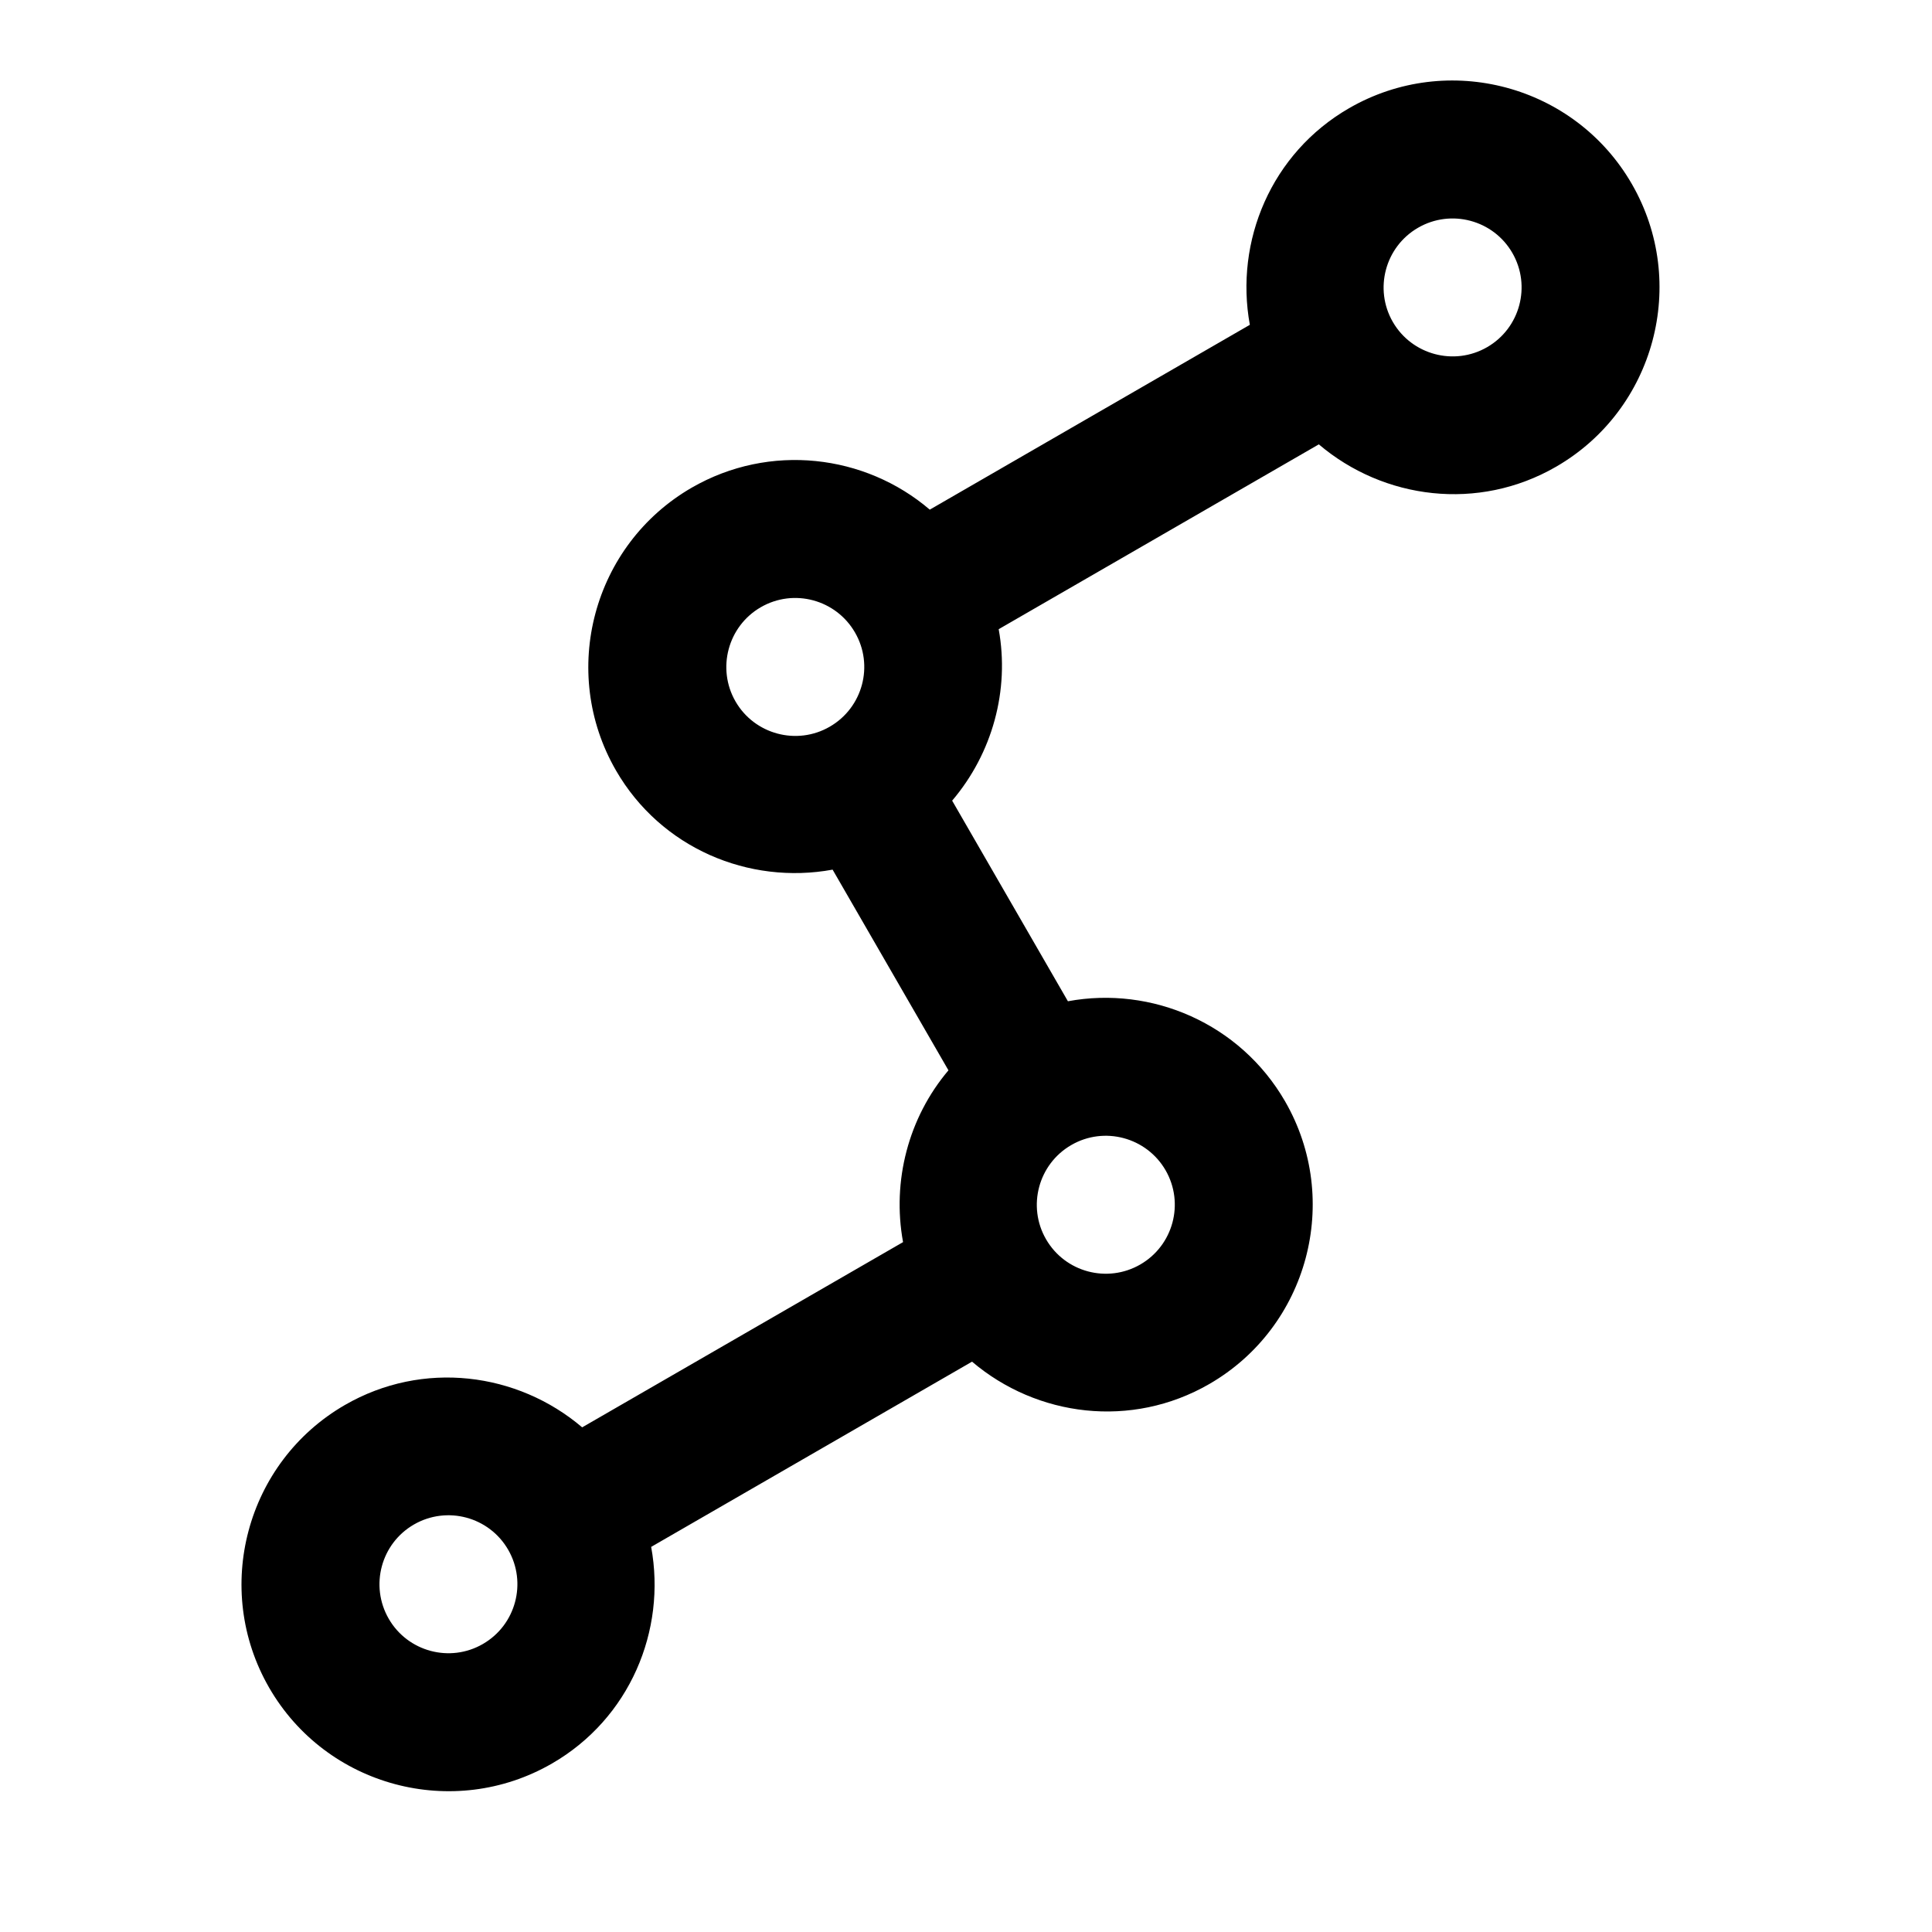
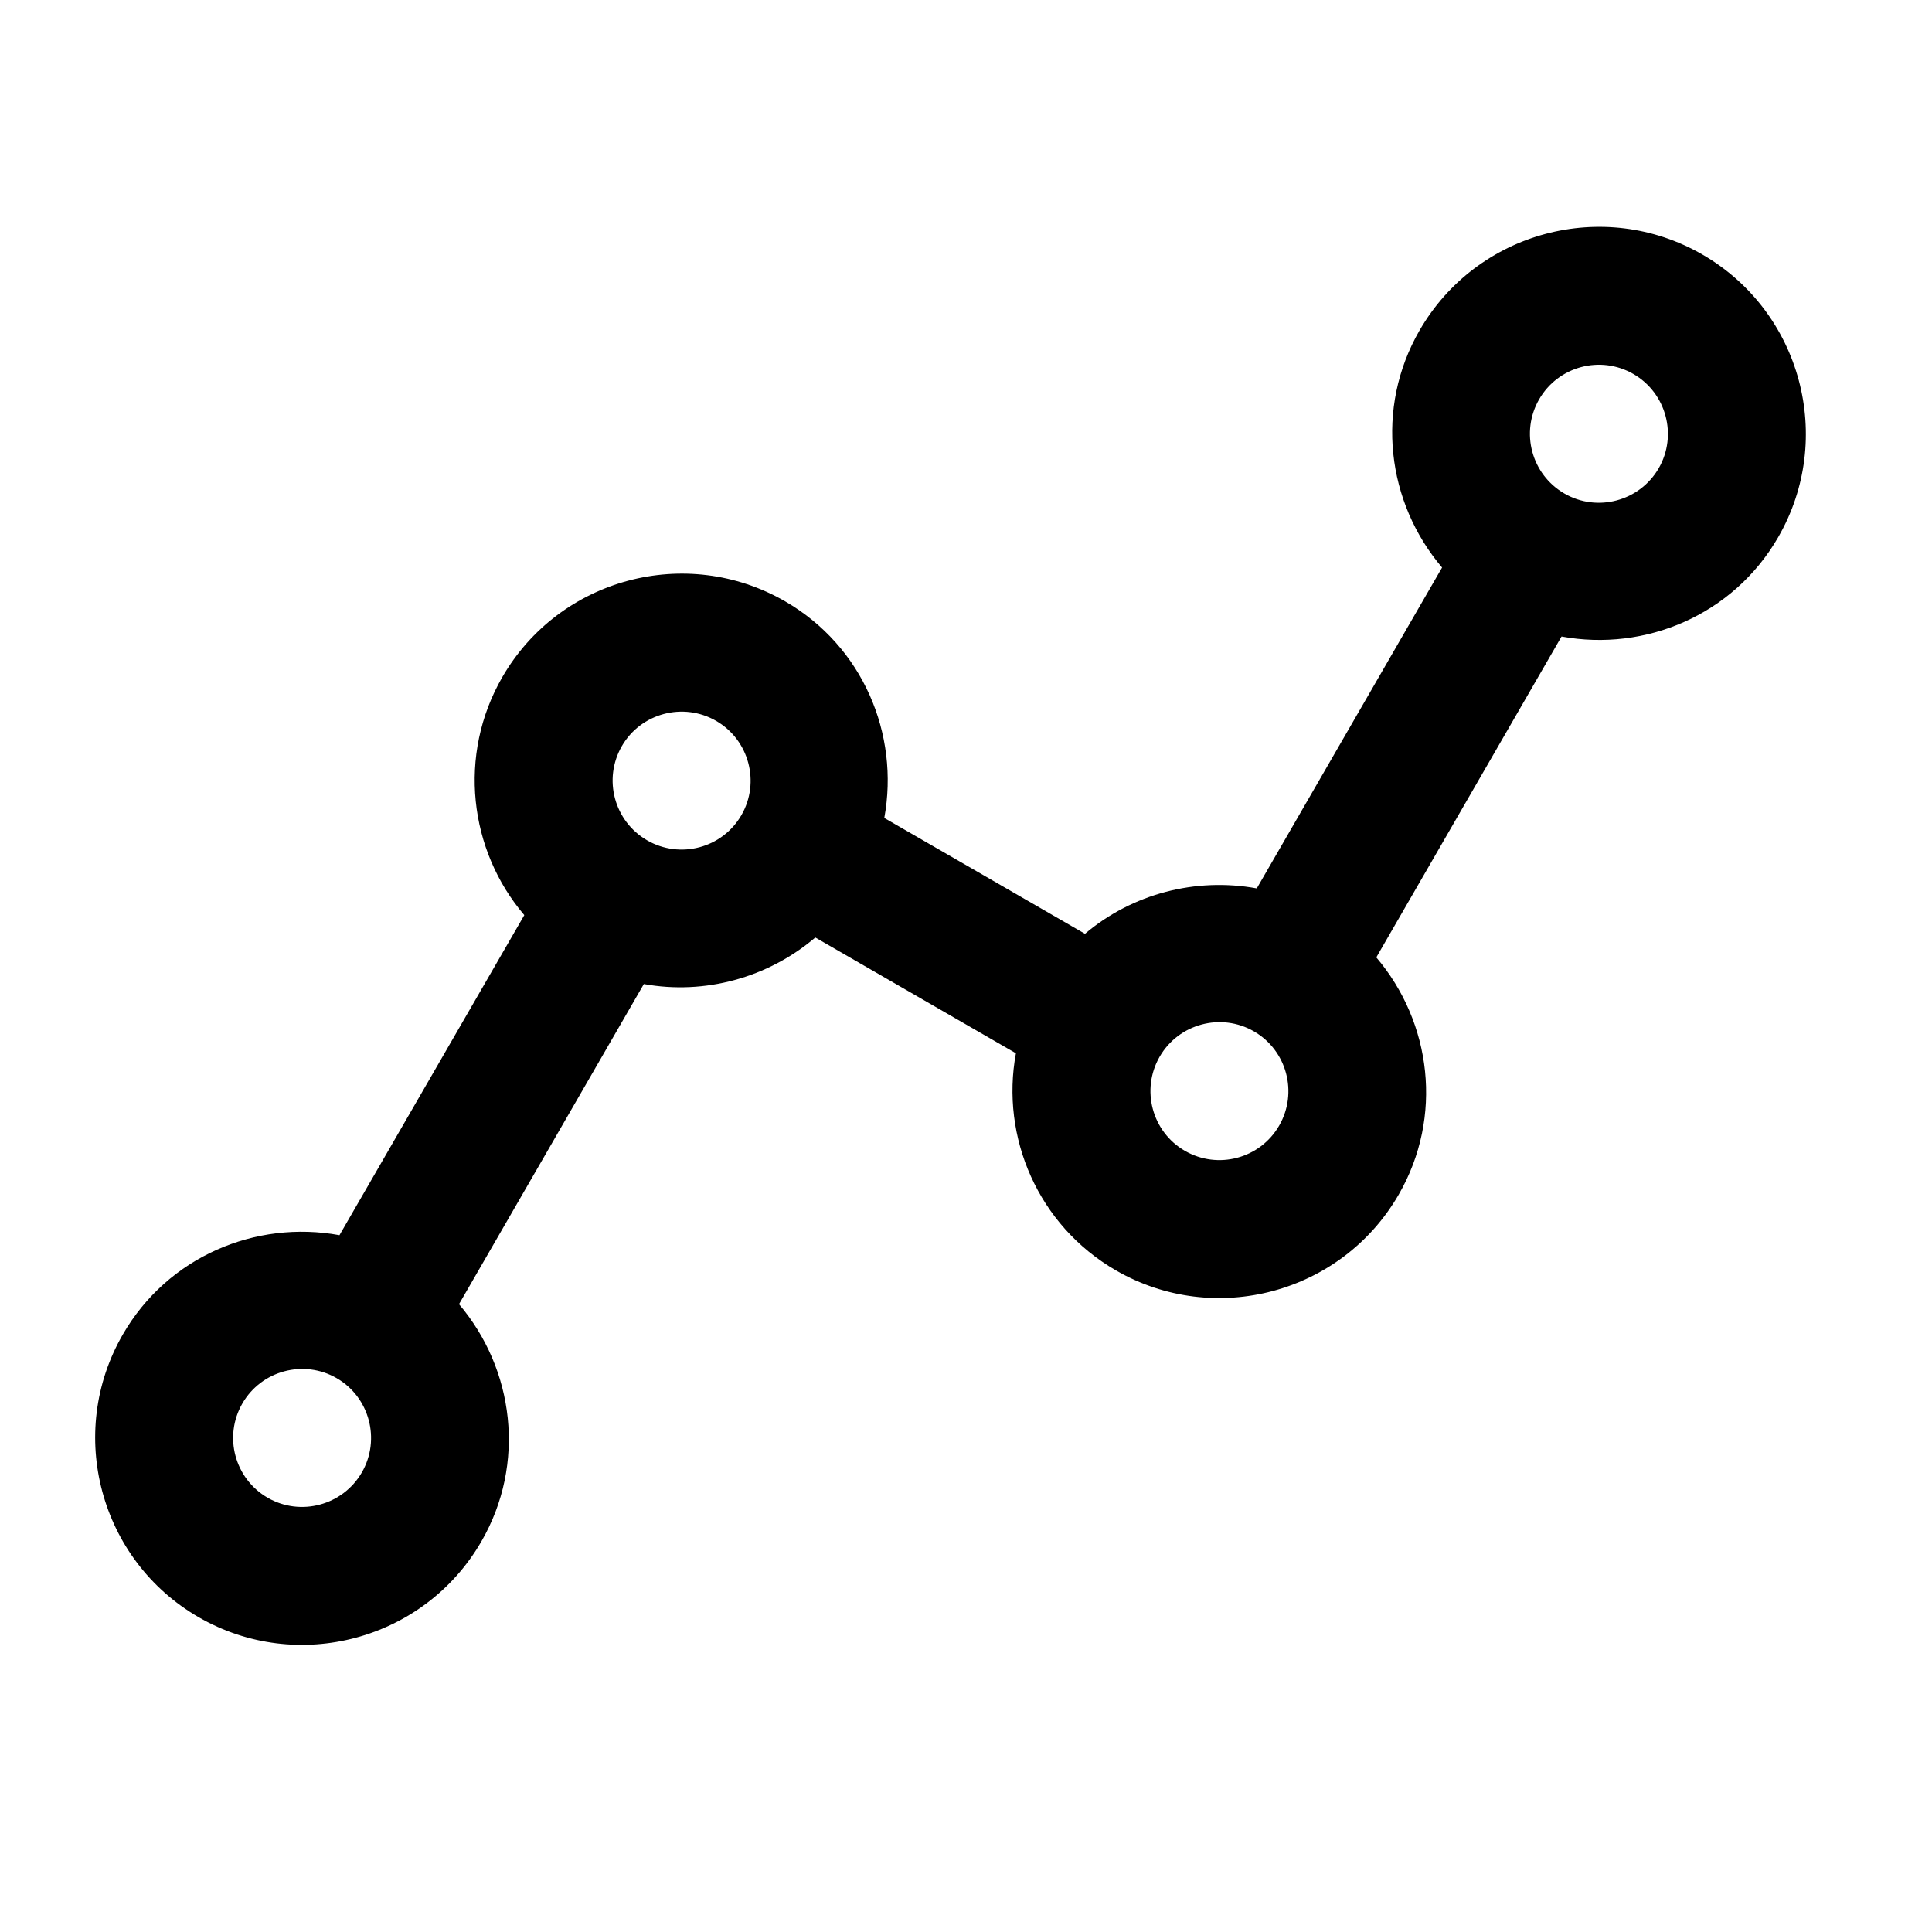
<svg xmlns="http://www.w3.org/2000/svg" width="24" height="24" viewBox="0 0 24 24">
  <g>
-     <path fill-rule="evenodd" d="M12.406,7.816 C12.544,8.573 12.328,9.358 11.828,9.946 L13.266,12.438 C14.307,12.245 15.404,12.713 15.963,13.68 C16.672,14.908 16.25,16.484 15.022,17.193 C14.055,17.751 12.881,17.6 12.075,16.915 L8.089,19.216 C8.28,20.256 7.823,21.349 6.857,21.907 C5.629,22.616 4.053,22.194 3.344,20.966 C2.635,19.738 3.057,18.162 4.285,17.453 C5.252,16.895 6.427,17.046 7.232,17.731 L11.218,15.43 C11.079,14.671 11.285,13.883 11.782,13.296 L10.343,10.803 C9.303,10.994 8.21,10.537 7.652,9.571 C6.943,8.343 7.366,6.767 8.593,6.058 C9.561,5.5 10.745,5.643 11.55,6.331 L15.526,4.035 C15.336,2.995 15.792,1.902 16.759,1.344 C17.987,0.635 19.563,1.057 20.271,2.285 C20.98,3.513 20.558,5.089 19.33,5.798 C18.364,6.356 17.189,6.205 16.383,5.52 L12.406,7.816 Z M13.308,14.224 C12.899,14.46 12.758,14.985 12.994,15.394 C13.231,15.805 13.756,15.944 14.165,15.708 C14.574,15.472 14.716,14.948 14.479,14.537 C14.242,14.128 13.717,13.987 13.308,14.224 Z M5.999,20.422 C6.408,20.186 6.549,19.661 6.313,19.252 C6.076,18.841 5.551,18.702 5.142,18.938 C4.733,19.174 4.592,19.698 4.829,20.109 C5.065,20.518 5.59,20.659 5.999,20.422 Z M9.137,8.714 C9.373,9.123 9.899,9.264 10.308,9.027 C10.718,8.79 10.858,8.266 10.621,7.857 C10.385,7.448 9.861,7.306 9.451,7.543 C9.042,7.779 8.901,8.305 9.137,8.714 Z M17.302,3.999 C17.538,4.408 18.064,4.549 18.473,4.313 C18.884,4.076 19.023,3.551 18.787,3.142 C18.551,2.733 18.026,2.592 17.616,2.829 C17.207,3.065 17.066,3.59 17.302,3.999 Z" />
+     <path fill-rule="evenodd" d="M7.998,12.224 L5.702,16.201 C6.387,17.007 6.538,18.182 5.98,19.148 C5.271,20.376 3.695,20.798 2.467,20.089 C1.24,19.38 0.817,17.804 1.526,16.577 C2.084,15.61 3.177,15.153 4.217,15.344 L6.513,11.368 C5.826,10.563 5.682,9.379 6.24,8.411 C6.949,7.183 8.525,6.761 9.753,7.47 C10.719,8.028 11.176,9.121 10.985,10.161 L13.478,11.6 C14.065,11.103 14.853,10.897 15.612,11.036 L17.914,7.05 C17.228,6.244 17.077,5.069 17.635,4.103 C18.344,2.875 19.92,2.453 21.148,3.162 C22.376,3.871 22.798,5.447 22.089,6.674 C21.531,7.641 20.438,8.098 19.398,7.907 L17.097,11.893 C17.782,12.698 17.933,13.873 17.375,14.84 C16.666,16.068 15.09,16.49 13.862,15.781 C12.895,15.222 12.427,14.125 12.62,13.084 L10.128,11.646 C9.54,12.146 8.755,12.361 7.998,12.224 Z M14.406,13.126 C14.17,13.535 14.31,14.06 14.719,14.296 C15.13,14.533 15.654,14.392 15.89,13.983 C16.126,13.574 15.987,13.049 15.577,12.812 C15.168,12.576 14.642,12.717 14.406,13.126 Z M20.605,5.817 C20.841,5.408 20.7,4.883 20.291,4.646 C19.88,4.409 19.356,4.551 19.12,4.96 C18.884,5.369 19.023,5.894 19.434,6.131 C19.843,6.367 20.368,6.226 20.605,5.817 Z M8.896,8.955 C8.487,8.719 7.961,8.859 7.725,9.268 C7.488,9.679 7.63,10.203 8.039,10.439 C8.448,10.675 8.973,10.536 9.21,10.126 C9.446,9.717 9.305,9.191 8.896,8.955 Z M4.182,17.12 C3.773,16.884 3.247,17.025 3.011,17.434 C2.774,17.844 2.915,18.368 3.324,18.605 C3.733,18.841 4.258,18.701 4.495,18.291 C4.731,17.882 4.591,17.356 4.182,17.12 Z" />
  </g>
</svg>
